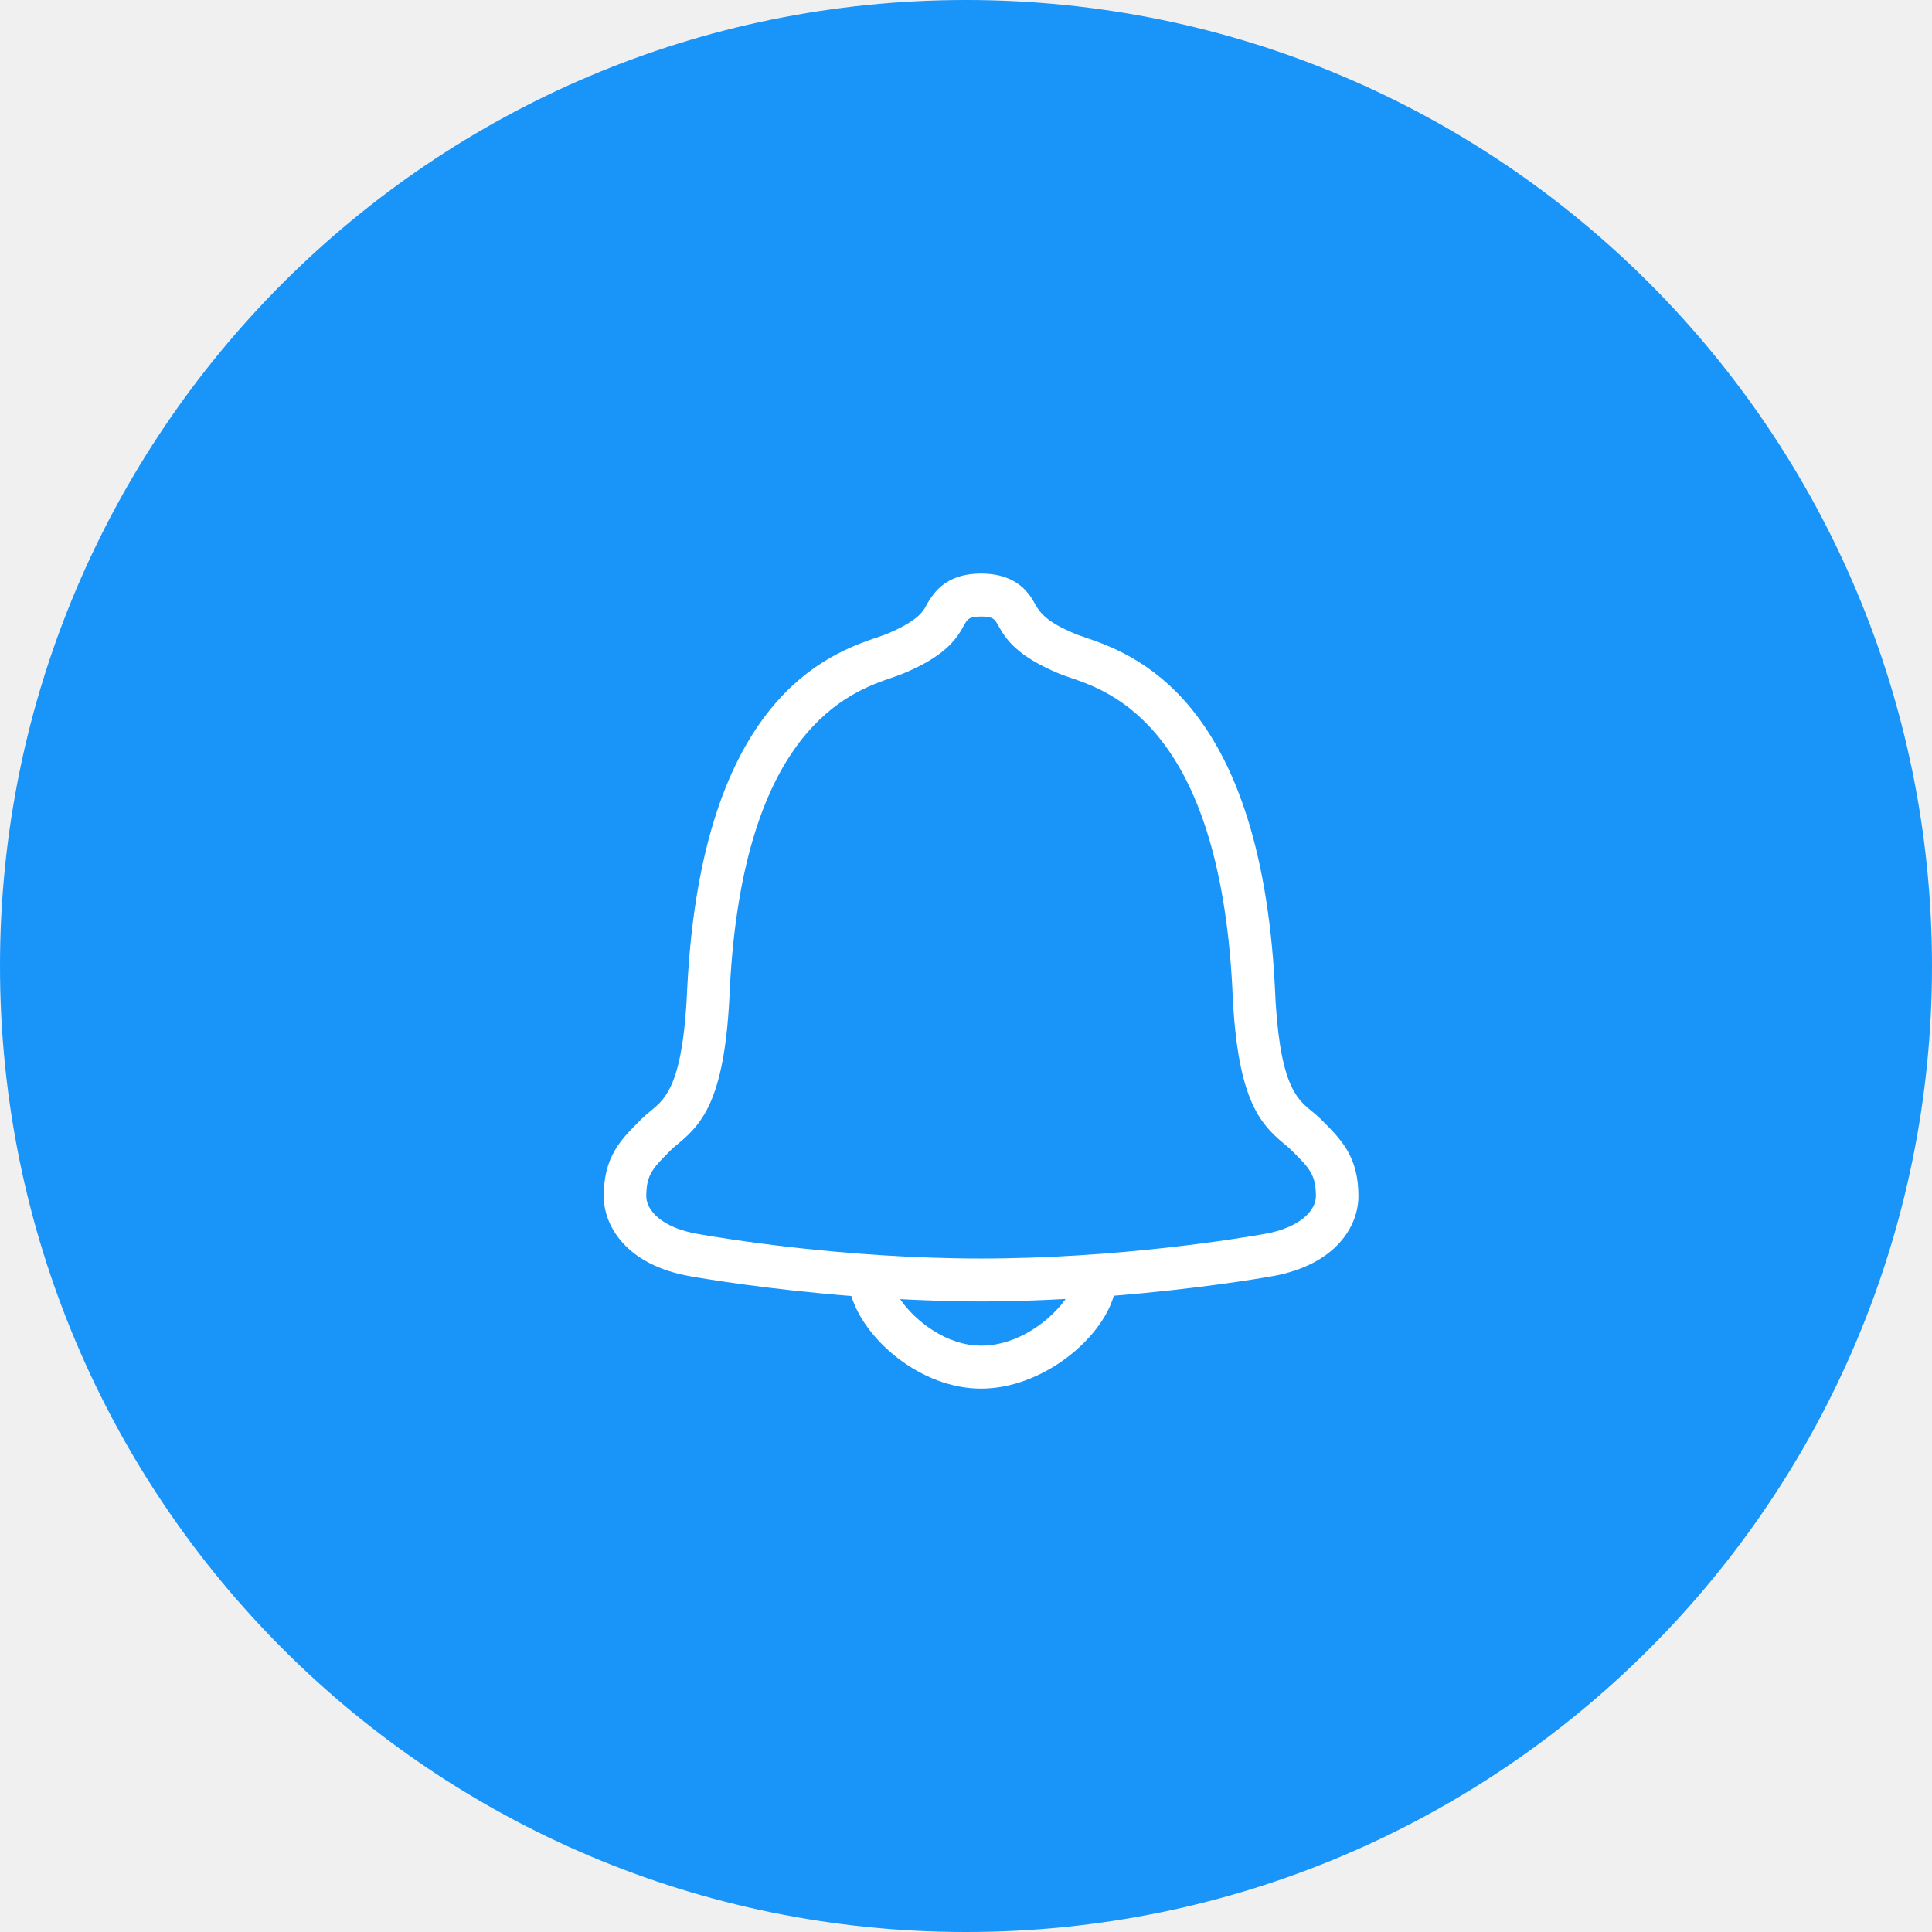
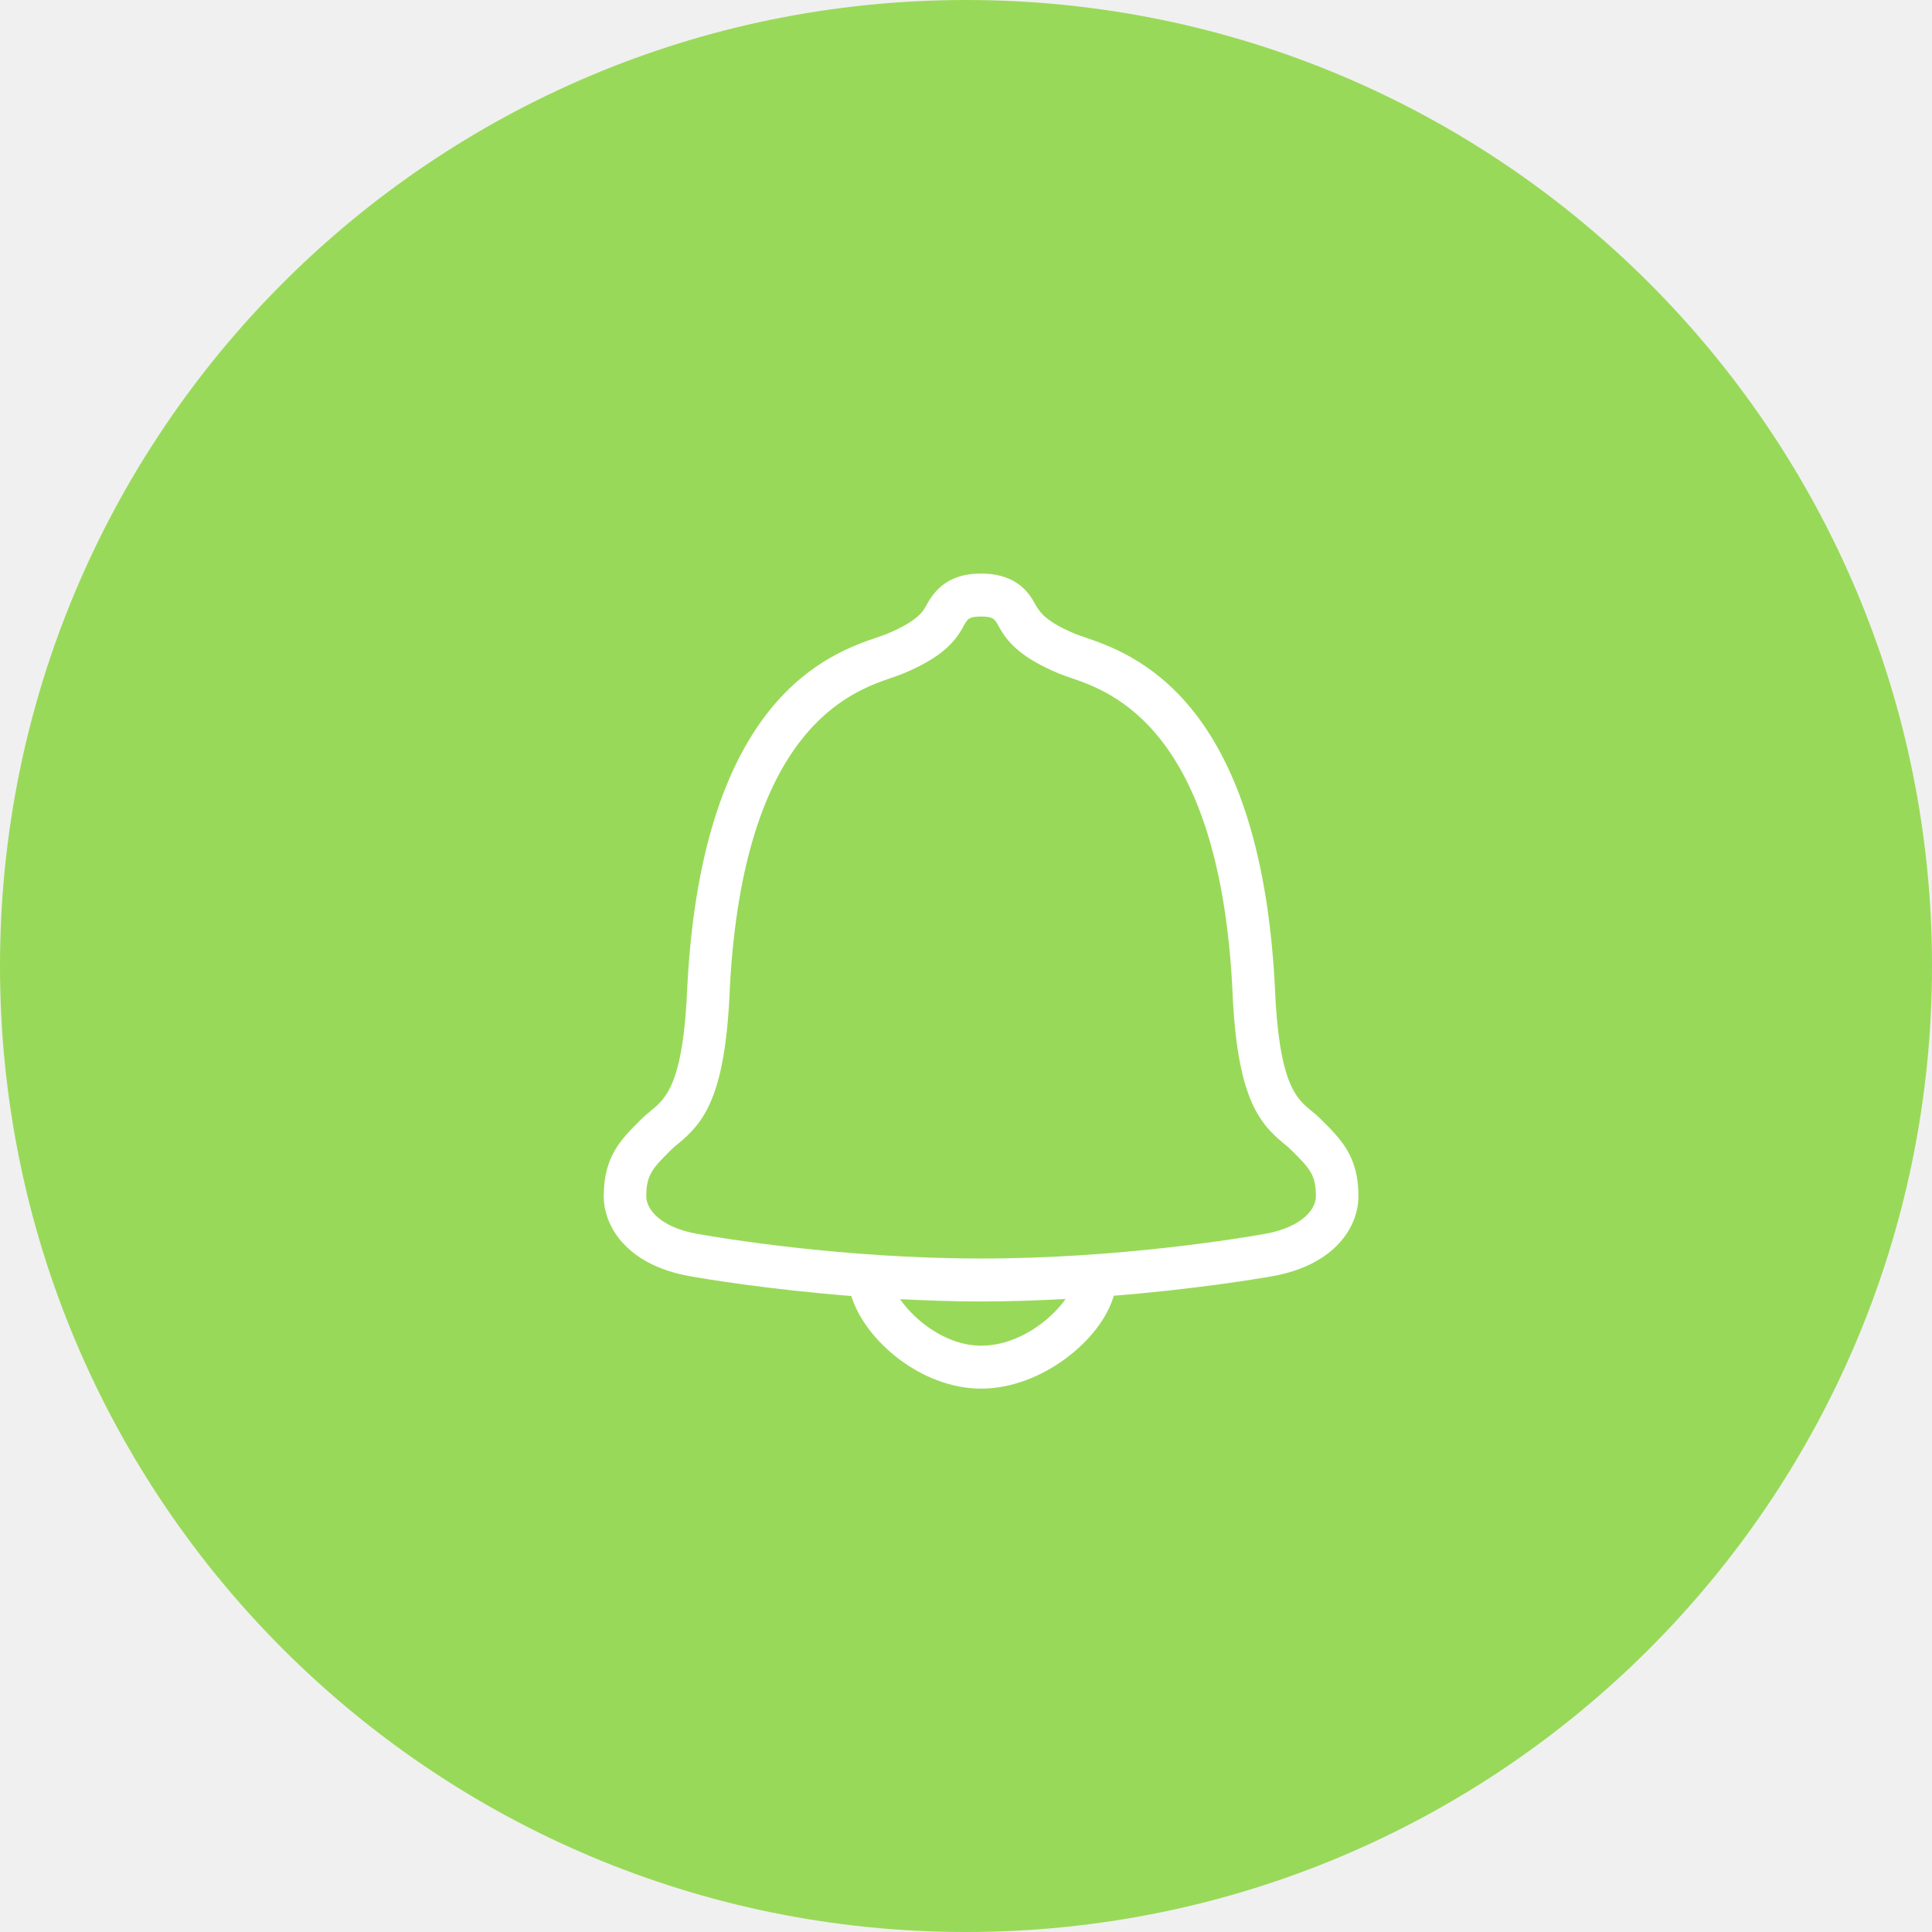
<svg xmlns="http://www.w3.org/2000/svg" width="64px" height="64px" viewBox="0 0 64 64" version="1.1">
  <defs />
  <g id="Page-1" stroke="none" stroke-width="1" fill="none" fill-rule="evenodd">
-     <g id="Desktop-HD" transform="translate(-573, -1024)">
-       <g id="icon-notification" transform="translate(573, 1024)">
-         <circle id="Oval-1-Copy" fill="#1994F9" cx="32" cy="32" r="32" />
+     <g id="simple-rain.com" transform="translate(-592, -900)">
+       <g id="icon-notifications" transform="translate(592, 900)">
+         <circle id="Oval-1-Copy" fill="#99D959" cx="32" cy="32" r="32" />
        <path d="M43.753,37.072 C43.647,36.968 43.536,36.874 43.42,36.78 C42.947,36.39 42.357,35.904 42.23,32.652 C41.728,23.088 37.502,21.645 35.911,21.103 C35.796,21.063 35.697,21.031 35.621,20.999 C34.647,20.594 34.453,20.282 34.313,20.054 C34.127,19.711 33.739,19 32.5,19 C31.26,19 30.871,19.713 30.632,20.15 C30.547,20.282 30.351,20.594 29.377,20.999 C29.301,21.031 29.203,21.063 29.089,21.103 C27.496,21.645 23.272,23.088 22.769,32.662 C22.642,35.905 22.052,36.39 21.578,36.78 C21.463,36.874 21.351,36.968 21.203,37.115 C20.558,37.759 20,38.316 20,39.626 C20,40.615 20.748,41.903 22.858,42.277 C23.389,42.371 25.473,42.716 28.201,42.932 C28.66,44.416 30.527,46 32.5,46 C34.518,46 36.486,44.368 36.895,42.923 C39.576,42.707 41.617,42.37 42.141,42.277 C44.252,41.903 45,40.615 45,39.626 C45,38.316 44.442,37.759 43.753,37.072 L43.753,37.072 Z M32.5,44.577 C31.363,44.577 30.319,43.767 29.816,43.036 C30.679,43.08 31.573,43.113 32.5,43.113 C33.468,43.113 34.402,43.079 35.3,43.03 C34.815,43.72 33.737,44.577 32.5,44.577 L32.5,44.577 Z M41.897,40.874 C41.131,41.011 37.07,41.69 32.5,41.69 C27.929,41.69 23.869,41.011 23.101,40.874 C21.932,40.668 21.409,40.099 21.409,39.626 C21.409,38.911 21.622,38.697 22.236,38.085 C22.309,38.013 22.387,37.949 22.469,37.883 C23.32,37.182 24.036,36.309 24.177,32.728 C24.627,24.127 28.197,22.909 29.54,22.451 C29.689,22.4 29.814,22.355 29.914,22.314 C31.136,21.806 31.563,21.321 31.821,20.913 L31.918,20.742 C32.045,20.51 32.093,20.423 32.5,20.423 C32.906,20.423 32.954,20.51 33.081,20.742 L33.179,20.913 C33.436,21.319 33.863,21.806 35.084,22.314 C35.184,22.355 35.311,22.4 35.46,22.451 C36.803,22.909 40.371,24.127 40.822,32.719 C40.963,36.309 41.679,37.182 42.53,37.883 C42.612,37.949 42.691,38.013 42.806,38.128 C43.377,38.697 43.591,38.911 43.591,39.626 C43.591,40.099 43.067,40.668 41.897,40.874 L41.897,40.874 Z" id="bell" fill="#FFFFFF" />
      </g>
    </g>
  </g>
</svg>
